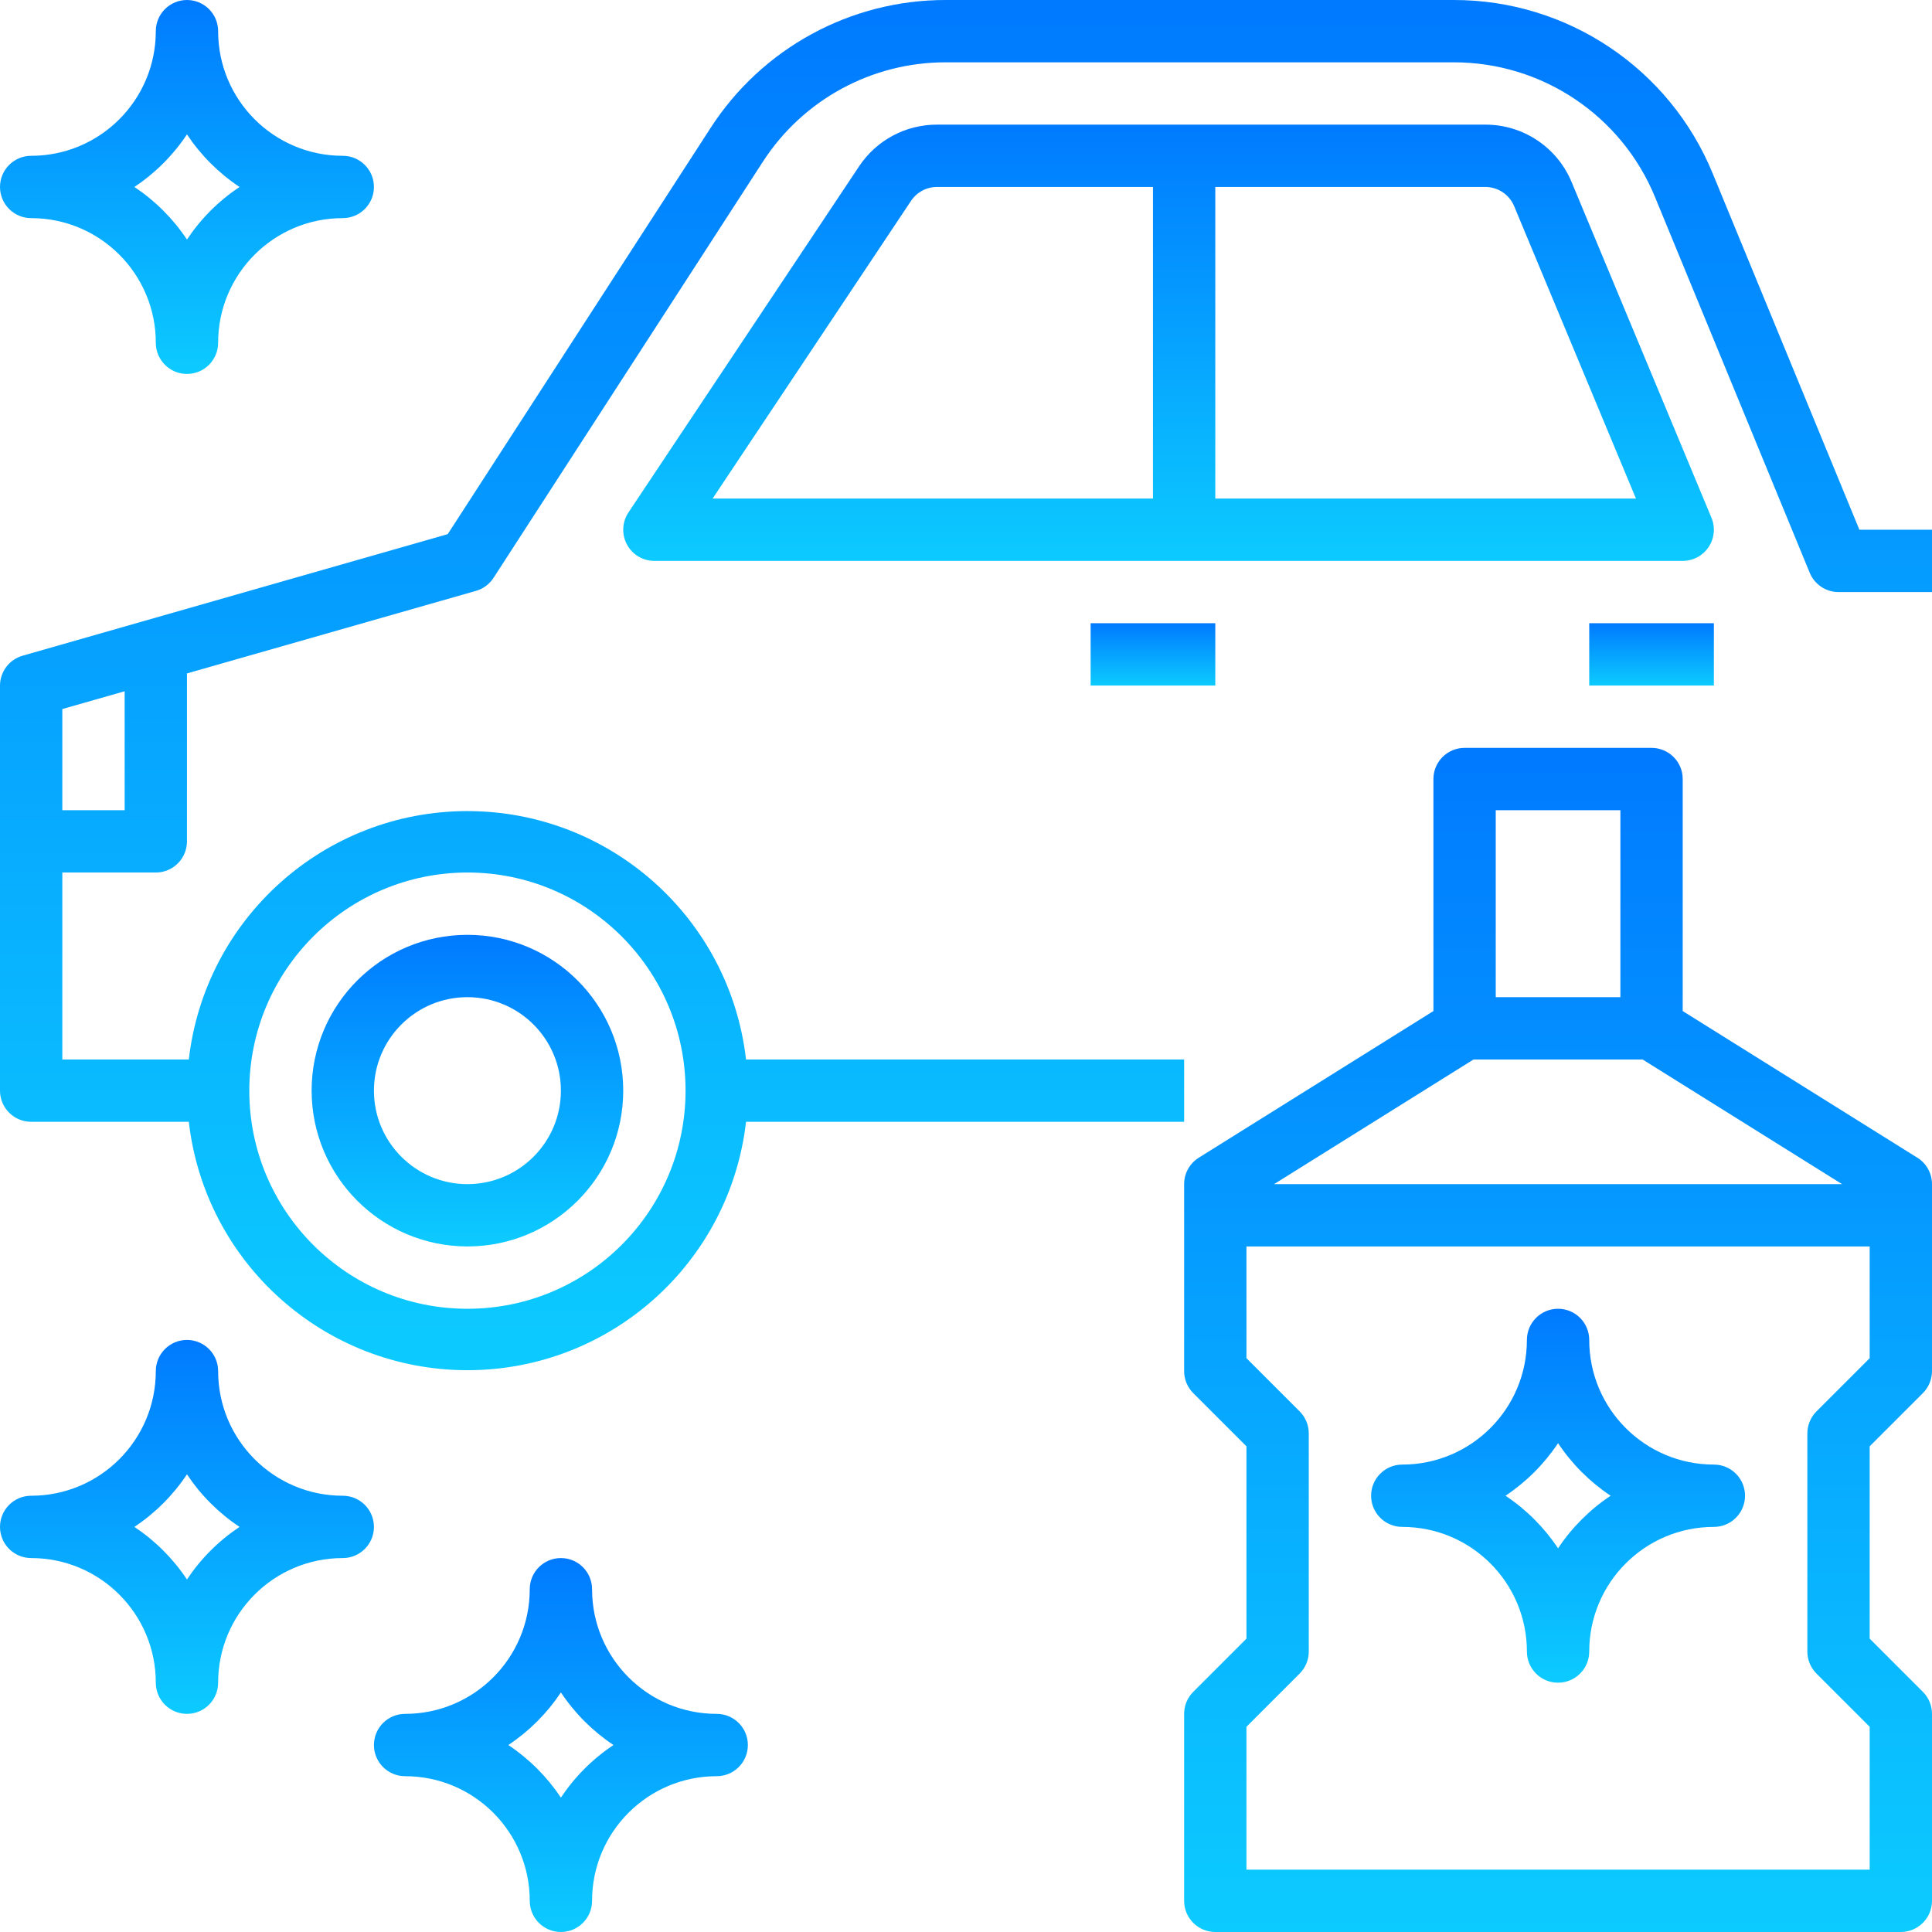
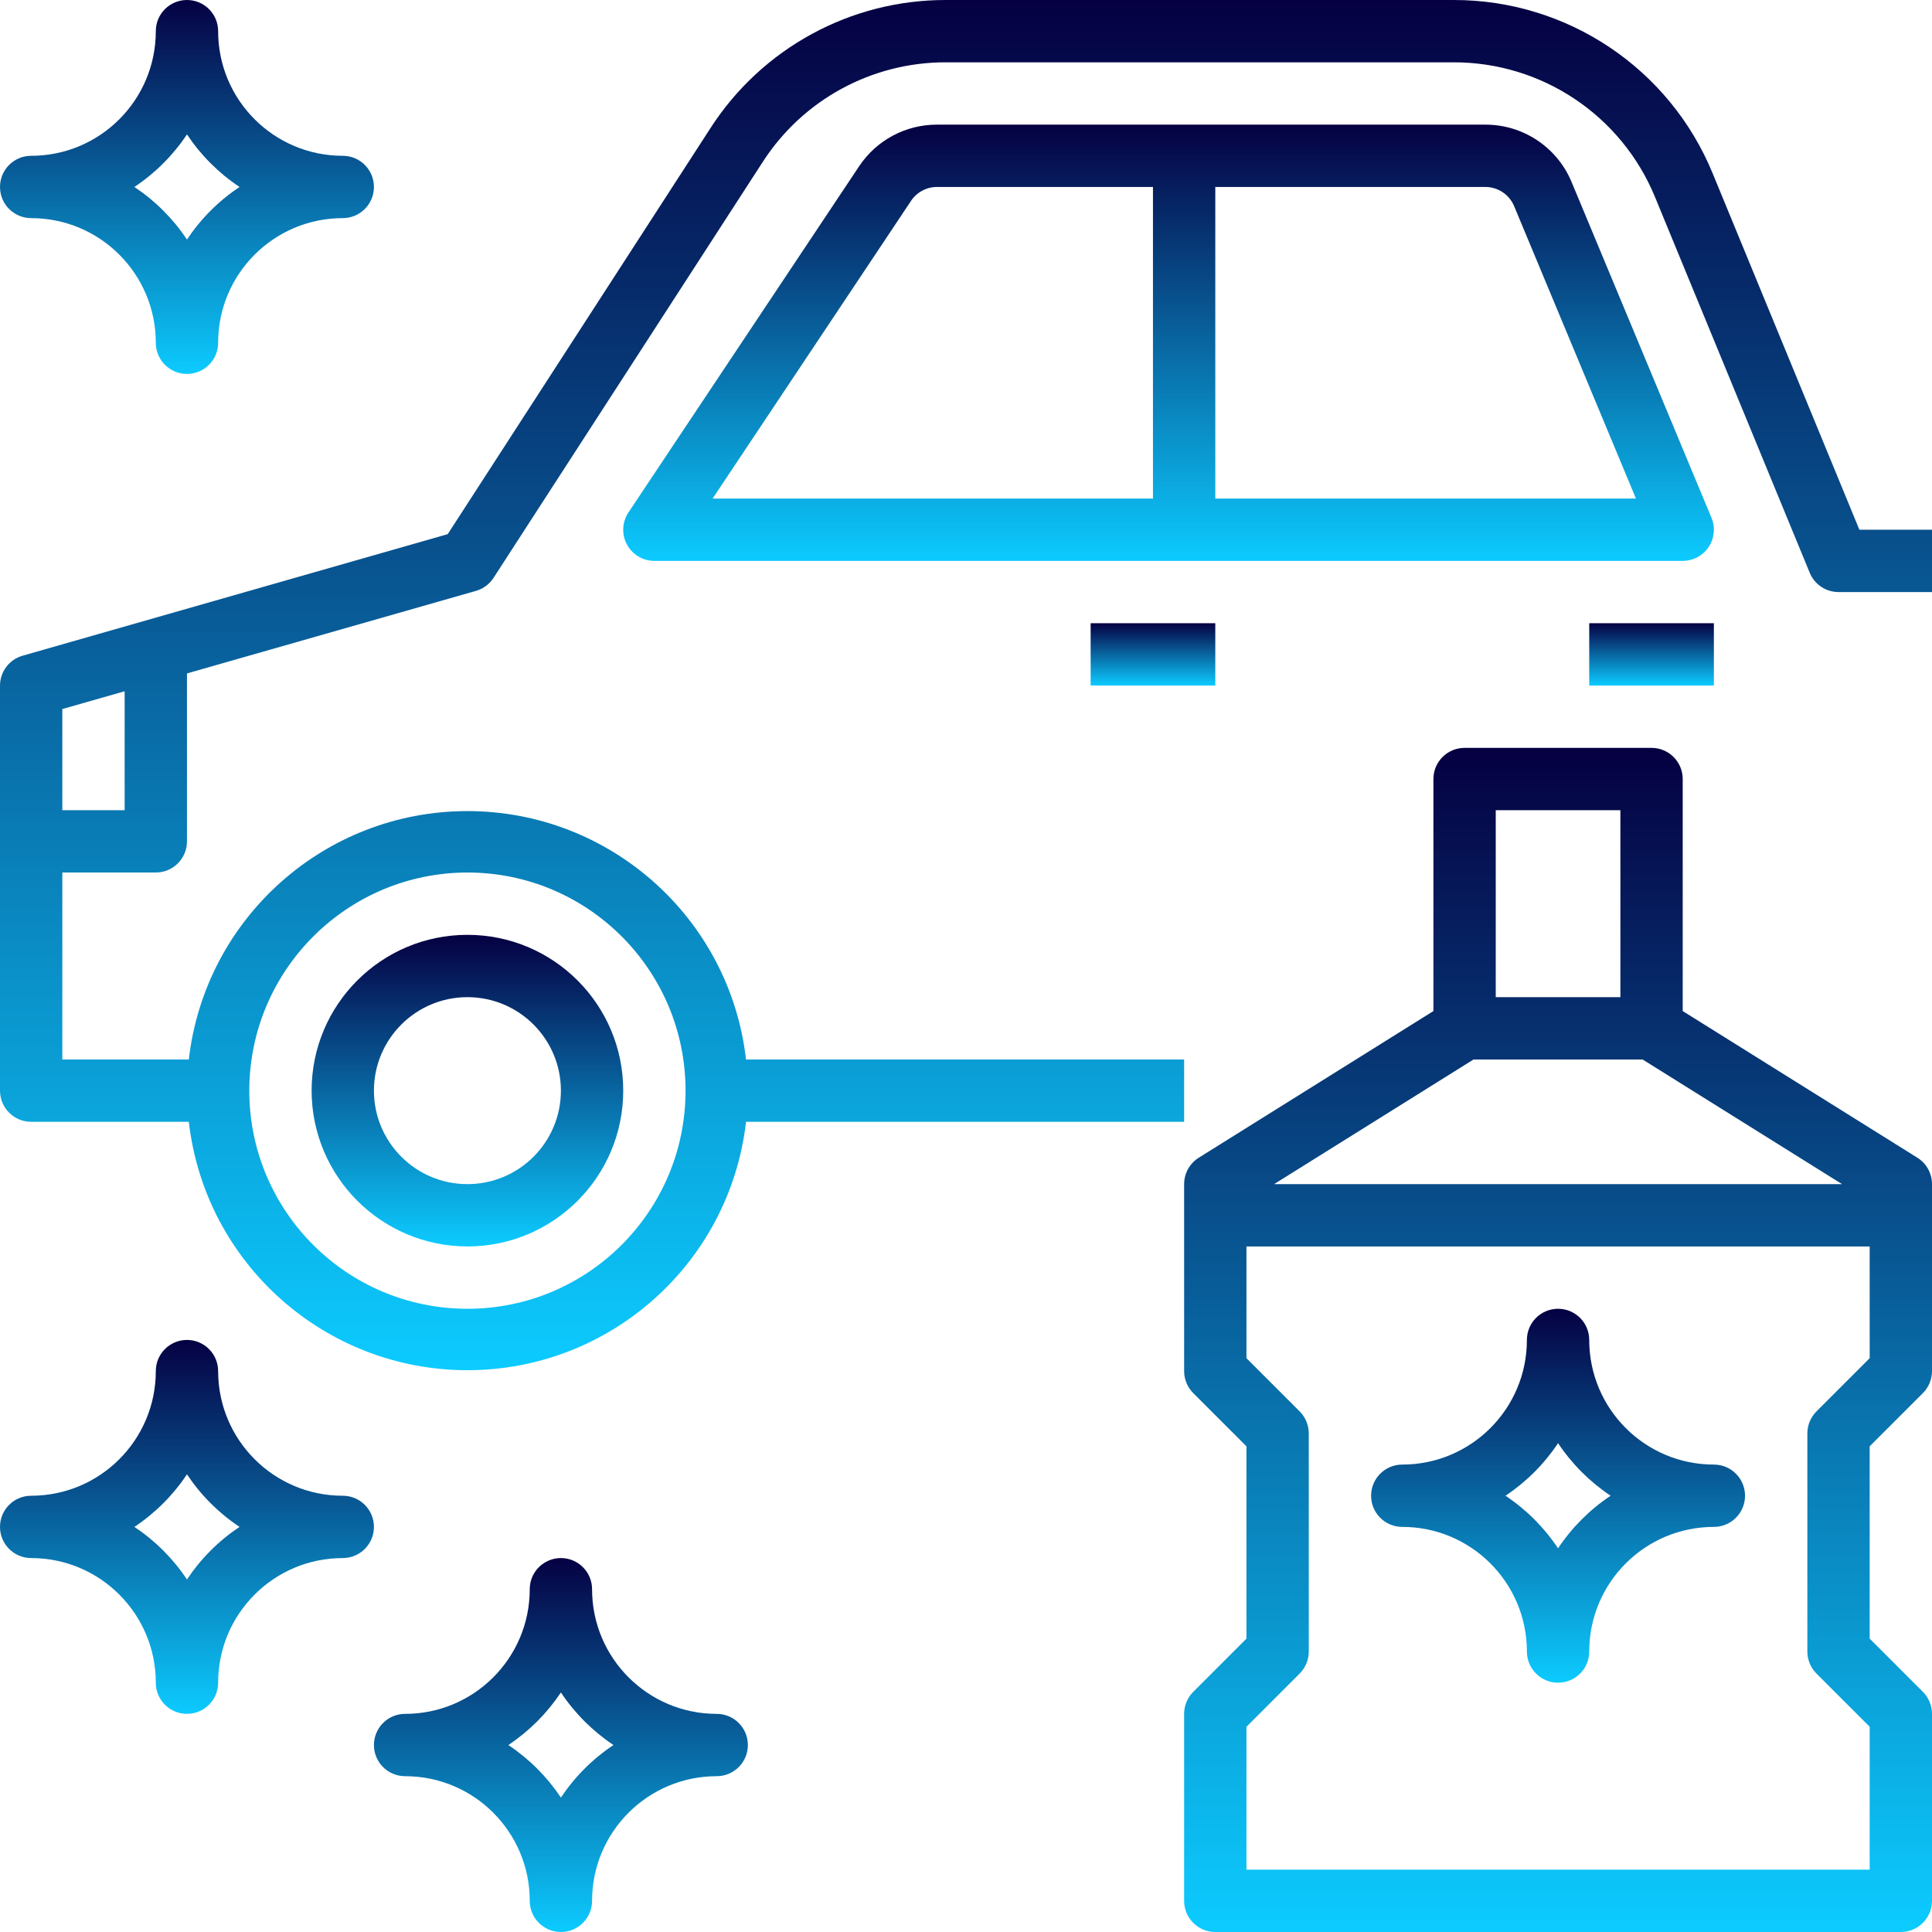
<svg xmlns="http://www.w3.org/2000/svg" width="62" height="62" viewBox="0 0 62 62">
  <defs>
    <linearGradient id="linear-gradient" x1="0.5" x2="0.5" y2="1" gradientUnits="objectBoundingBox">
-       <stop offset="0" stop-color="#007aff" />
+       <stop offset="0" stop-color="#050042" />
      <stop offset="1" stop-color="#0ccbff" />
    </linearGradient>
  </defs>
  <g id="services4" transform="translate(-1 -1)">
    <path id="Path_324" data-name="Path 324" d="M60.67,18,55.965,6.573A8.973,8.973,0,0,0,47.643,1H31.353A8.97,8.97,0,0,0,23.8,5.111l-8.432,13.03-13.638,3.9A1,1,0,0,0,1,23V36a1,1,0,0,0,1,1H7.059a9,9,0,0,0,17.882,0H39V35H24.941A9,9,0,0,0,7.059,35H3V29H6a1,1,0,0,0,1-1V22.611l9.274-2.649a1,1,0,0,0,.565-.419L25.475,6.2A6.977,6.977,0,0,1,31.353,3h16.29a6.976,6.976,0,0,1,6.473,4.335l4.96,12.046A1,1,0,0,0,60,20h3V18ZM16,29a7,7,0,1,1-7,7A7.009,7.009,0,0,1,16,29ZM5,27H3V23.754l2-.571Z" fill="url(#linear-gradient)" />
    <path id="Path_325" data-name="Path 325" d="M16,41a5,5,0,1,0-5-5A5.006,5.006,0,0,0,16,41Zm0-8a3,3,0,1,1-3,3A3,3,0,0,1,16,33Z" fill="url(#linear-gradient)" />
    <path id="Path_326" data-name="Path 326" d="M51.436,6.846A2.992,2.992,0,0,0,48.667,5H31.07a2.993,2.993,0,0,0-2.5,1.336L21.168,17.445A1,1,0,0,0,22,19H55a1,1,0,0,0,.923-1.384Zm-21.2.6A1,1,0,0,1,31.07,7H38V17H23.868ZM40,17V7h8.667a1,1,0,0,1,.923.615L53.5,17Z" fill="url(#linear-gradient)" />
    <path id="Path_327" data-name="Path 327" d="M36,21h4v2H36Z" fill="url(#linear-gradient)" />
    <path id="Path_328" data-name="Path 328" d="M52,21h4v2H52Z" fill="url(#linear-gradient)" />
    <path id="Path_329" data-name="Path 329" d="M24,56a4,4,0,0,1-4-4,1,1,0,0,0-2,0,4,4,0,0,1-4,4,1,1,0,0,0,0,2,4,4,0,0,1,4,4,1,1,0,0,0,2,0,4,4,0,0,1,4-4,1,1,0,0,0,0-2Zm-5,2.687A6.062,6.062,0,0,0,17.313,57,6.062,6.062,0,0,0,19,55.313,6.062,6.062,0,0,0,20.687,57,6.049,6.049,0,0,0,19,58.687Z" fill="url(#linear-gradient)" />
    <path id="Path_330" data-name="Path 330" d="M12,49a4,4,0,0,1-4-4,1,1,0,0,0-2,0,4,4,0,0,1-4,4,1,1,0,0,0,0,2,4,4,0,0,1,4,4,1,1,0,0,0,2,0,4,4,0,0,1,4-4,1,1,0,0,0,0-2ZM7,51.687A6.049,6.049,0,0,0,5.313,50,6.049,6.049,0,0,0,7,48.313,6.049,6.049,0,0,0,8.687,50,6.049,6.049,0,0,0,7,51.687Z" fill="url(#linear-gradient)" />
    <path id="Path_331" data-name="Path 331" d="M2,8a4,4,0,0,1,4,4,1,1,0,0,0,2,0,4,4,0,0,1,4-4,1,1,0,0,0,0-2A4,4,0,0,1,8,2,1,1,0,0,0,6,2,4,4,0,0,1,2,6,1,1,0,0,0,2,8ZM7,5.313A6.049,6.049,0,0,0,8.687,7,6.049,6.049,0,0,0,7,8.687,6.049,6.049,0,0,0,5.313,7,6.049,6.049,0,0,0,7,5.313Z" fill="url(#linear-gradient)" />
    <path id="Path_332" data-name="Path 332" d="M62.53,38.152,55,33.446V26a1,1,0,0,0-1-1H48a1,1,0,0,0-1,1v7.446l-7.53,4.706A1,1,0,0,0,39,39v6a1,1,0,0,0,.293.707L41,47.414v6.172l-1.707,1.707A1,1,0,0,0,39,56v6a1,1,0,0,0,1,1H62a1,1,0,0,0,1-1V56a1,1,0,0,0-.293-.707L61,53.586V47.414l1.707-1.707A1,1,0,0,0,63,45V39A1,1,0,0,0,62.53,38.152ZM48.287,35h5.426l6.4,4H41.887ZM49,27h4v6H49ZM59.293,46.293A1,1,0,0,0,59,47v7a1,1,0,0,0,.293.707L61,56.414V61H41V56.414l1.707-1.707A1,1,0,0,0,43,54V47a1,1,0,0,0-.293-.707L41,44.586V41H61v3.586Z" fill="url(#linear-gradient)" />
    <path id="Path_333" data-name="Path 333" d="M56,48a4,4,0,0,1-4-4,1,1,0,0,0-2,0,4,4,0,0,1-4,4,1,1,0,0,0,0,2,4,4,0,0,1,4,4,1,1,0,0,0,2,0,4,4,0,0,1,4-4,1,1,0,0,0,0-2Zm-5,2.687A6.062,6.062,0,0,0,49.313,49,6.062,6.062,0,0,0,51,47.313,6.062,6.062,0,0,0,52.687,49,6.049,6.049,0,0,0,51,50.687Z" fill="url(#linear-gradient)" />
  </g>
</svg>
